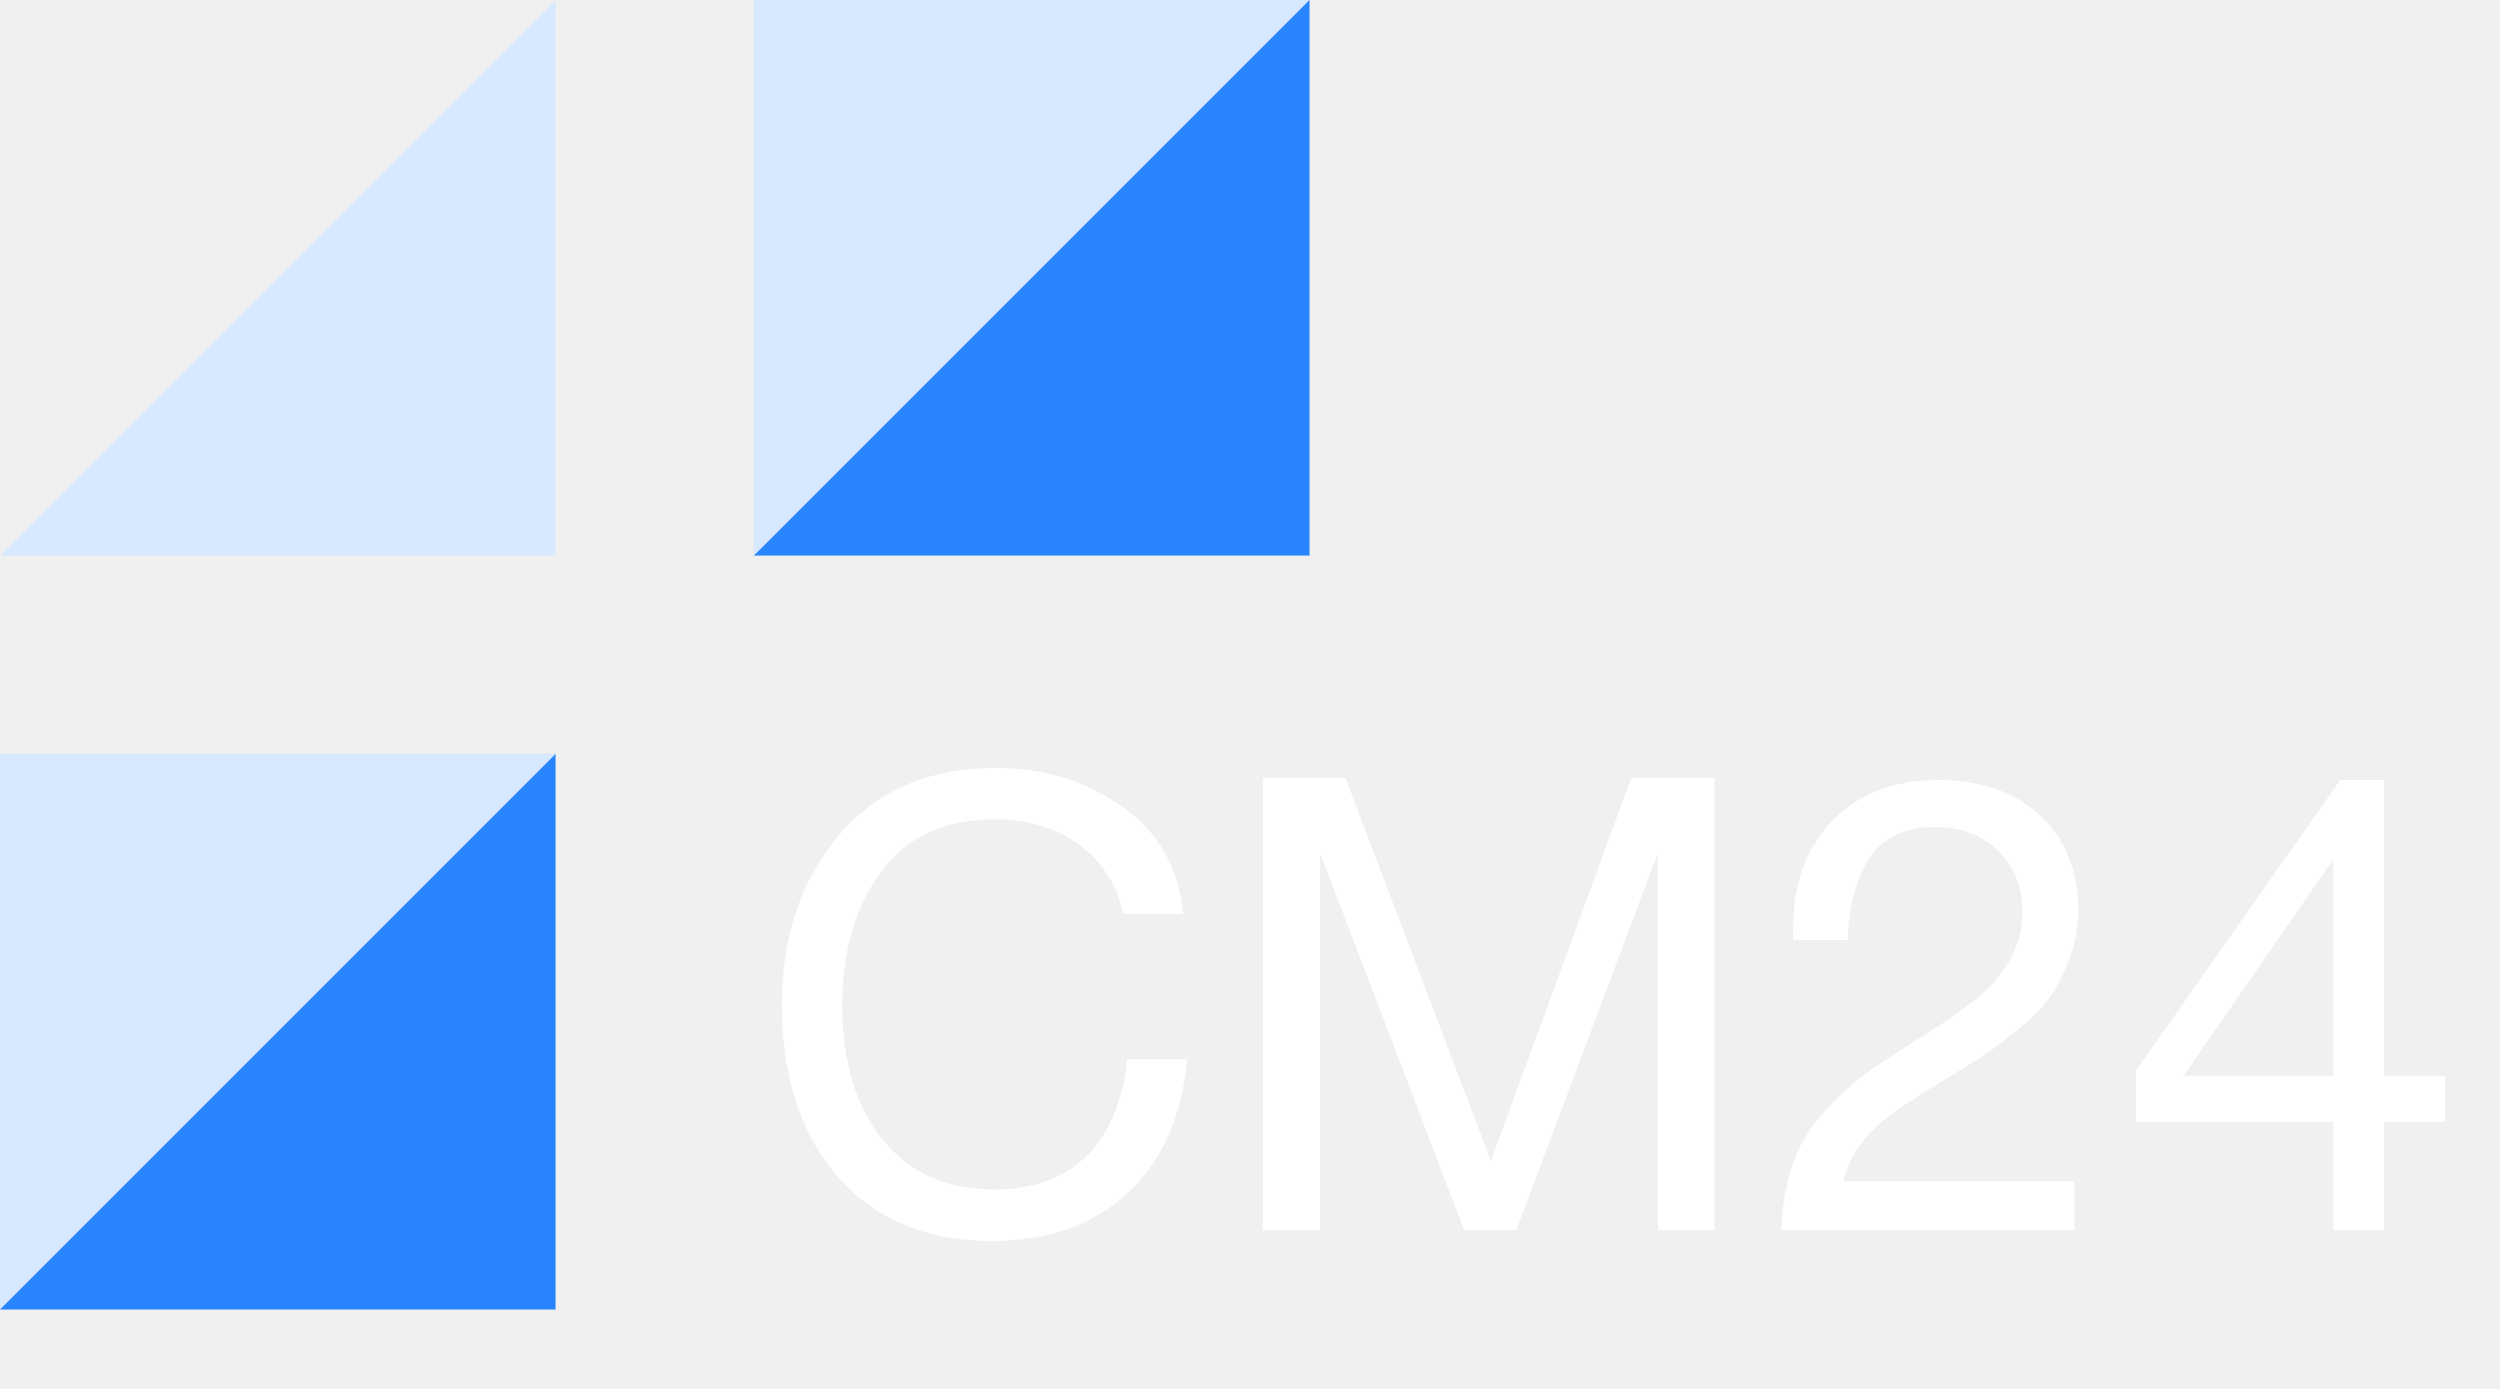
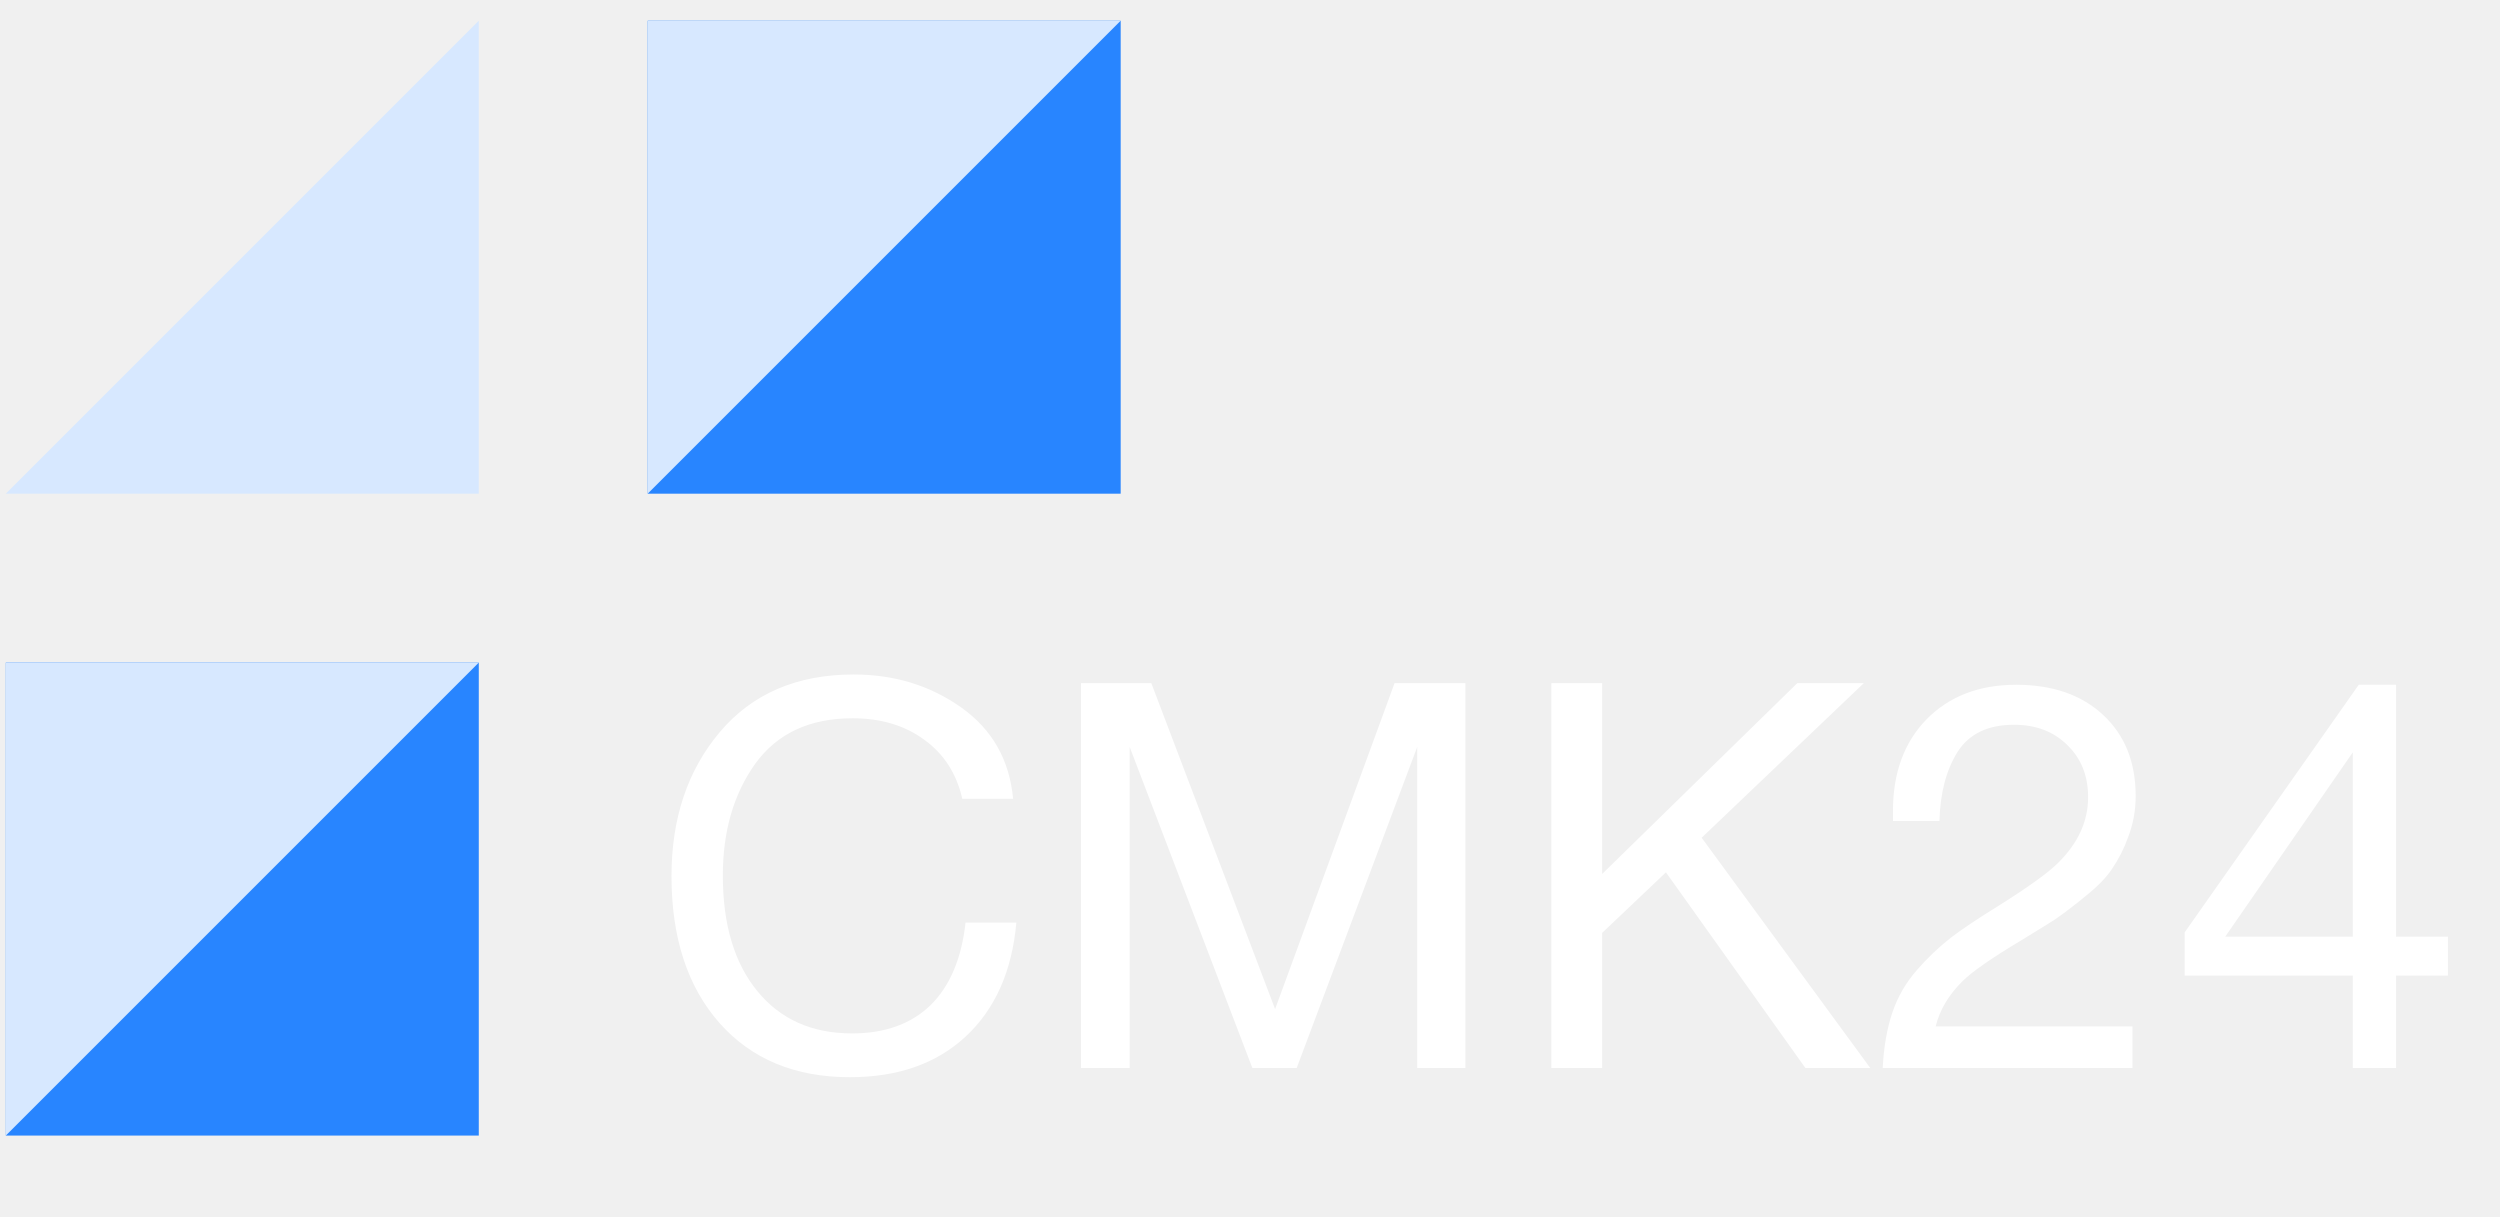
- <svg xmlns="http://www.w3.org/2000/svg" width="63" height="35" fill="none">
-   <path d="M0 14h14V0L0 14z" fill="#D7E8FF" />
-   <path fill="#2885FF" d="M33 14H19V0h14z" />
-   <path d="M19 0v14L33 0H19z" fill="#D7E8FF" />
-   <path fill="#2885FF" d="M14 33H0V19h14z" />
-   <path d="M0 19v14l14-14H0z" fill="#D7E8FF" />
-   <path d="M29.912 26.696c-.128 1.44-.63 2.565-1.504 3.376-.864.8-2.005 1.2-3.424 1.2-1.621 0-2.907-.533-3.856-1.6-.95-1.077-1.424-2.528-1.424-4.352 0-1.707.475-3.125 1.424-4.256.96-1.141 2.283-1.712 3.968-1.712 1.205 0 2.267.325 3.184.976.917.65 1.43 1.552 1.536 2.704h-1.504c-.17-.747-.544-1.328-1.12-1.744-.576-.427-1.285-.64-2.128-.64-1.27 0-2.23.448-2.88 1.344-.64.896-.96 2-.96 3.312 0 1.45.341 2.592 1.024 3.424.683.832 1.616 1.248 2.8 1.248.97 0 1.744-.277 2.32-.832.576-.565.923-1.381 1.04-2.448h1.504zm1.915-7.088h2.08l3.664 9.648 3.536-9.648h2.096V31h-1.424v-9.504L38.21 31h-1.312l-3.632-9.504V31h-1.44V19.608zm20.45 10.16V31h-7.393c.032-.63.128-1.179.288-1.648.16-.47.406-.89.736-1.264.342-.384.672-.699.992-.944.32-.245.774-.55 1.36-.912.918-.576 1.52-1.008 1.808-1.296.598-.587.896-1.237.896-1.952 0-.63-.202-1.141-.608-1.536-.405-.405-.933-.608-1.584-.608-.778 0-1.338.272-1.68.816-.33.533-.506 1.21-.528 2.032h-1.376v-.304c0-1.12.331-2.021.992-2.704.672-.683 1.558-1.024 2.656-1.024 1.078 0 1.936.299 2.576.896.64.597.96 1.397.96 2.4 0 .427-.074.832-.224 1.216a4.104 4.104 0 01-.48.944c-.17.256-.437.528-.8.816a13.13 13.13 0 01-.88.672c-.234.15-.57.357-1.008.624-.874.523-1.456.928-1.744 1.216-.405.395-.666.837-.784 1.328h5.824zm9.338-2.656v1.152h-1.536V31h-1.28v-2.736h-4.976v-1.28l5.152-7.328h1.104v7.456h1.536zm-2.816 0v-5.456l-3.776 5.456h3.776z" fill="#fff" />
+ <svg xmlns="http://www.w3.org/2000/svg" width="74" height="36" fill="none">
+   <path d="M.172 14.613h14v-14l-14 14z" fill="#D7E8FF" />
+   <path fill="#2885FF" d="M33.172 14.613h-14v-14h14z" />
+   <path d="M19.172.613v14l14-14h-14z" fill="#D7E8FF" />
+   <path fill="#2885FF" d="M14.172 33.613h-14v-14h14z" />
+   <path d="M.172 19.613v14l14-14h-14z" fill="#D7E8FF" />
+   <path d="M30.084 27.309c-.128 1.44-.63 2.565-1.504 3.376-.864.8-2.006 1.2-3.424 1.2-1.622 0-2.907-.533-3.856-1.6-.95-1.077-1.424-2.528-1.424-4.352 0-1.707.474-3.125 1.424-4.256.96-1.141 2.282-1.712 3.968-1.712 1.205 0 2.266.325 3.184.976.917.65 1.43 1.552 1.536 2.704h-1.504c-.17-.747-.544-1.328-1.12-1.744-.576-.427-1.286-.64-2.128-.64-1.27 0-2.23.448-2.88 1.344-.64.896-.96 2-.96 3.312 0 1.45.341 2.592 1.024 3.424.682.832 1.616 1.248 2.8 1.248.97 0 1.744-.277 2.32-.832.576-.565.922-1.381 1.04-2.448h1.504zm1.915-7.088h2.08l3.664 9.648 3.536-9.648h2.096v11.392H41.95v-9.504l-3.568 9.504H37.07l-3.632-9.504v9.504h-1.44V20.221zm23.17 0l-4.8 4.576 4.991 6.816h-1.92l-4.128-5.792-1.888 1.792v4H45.92V20.221h1.504v5.648l5.776-5.648h1.968zm7.951 10.16v1.232h-7.392c.032-.63.128-1.179.288-1.648.16-.47.405-.89.736-1.264a7.24 7.24 0 01.992-.944c.32-.245.773-.55 1.36-.912.917-.576 1.52-1.008 1.808-1.296.597-.587.896-1.237.896-1.952 0-.63-.203-1.141-.608-1.536-.405-.405-.933-.608-1.584-.608-.779 0-1.339.272-1.68.816-.33.533-.507 1.21-.528 2.032h-1.376v-.304c0-1.12.33-2.021.992-2.704.672-.683 1.557-1.024 2.656-1.024 1.077 0 1.936.299 2.576.896.64.597.96 1.397.96 2.4 0 .427-.075.832-.224 1.216a4.102 4.102 0 01-.48.944c-.17.256-.437.528-.8.816a13.13 13.13 0 01-.88.672c-.235.15-.57.357-1.008.624-.875.523-1.456.928-1.744 1.216-.405.405-.667.848-.784 1.328h5.824zm9.339-2.656v1.152h-1.536v2.736h-1.28v-2.736h-4.976v-1.28l5.152-7.328h1.104v7.456h1.536zm-2.816 0v-5.456l-3.776 5.456h3.776z" fill="#fff" />
</svg>
